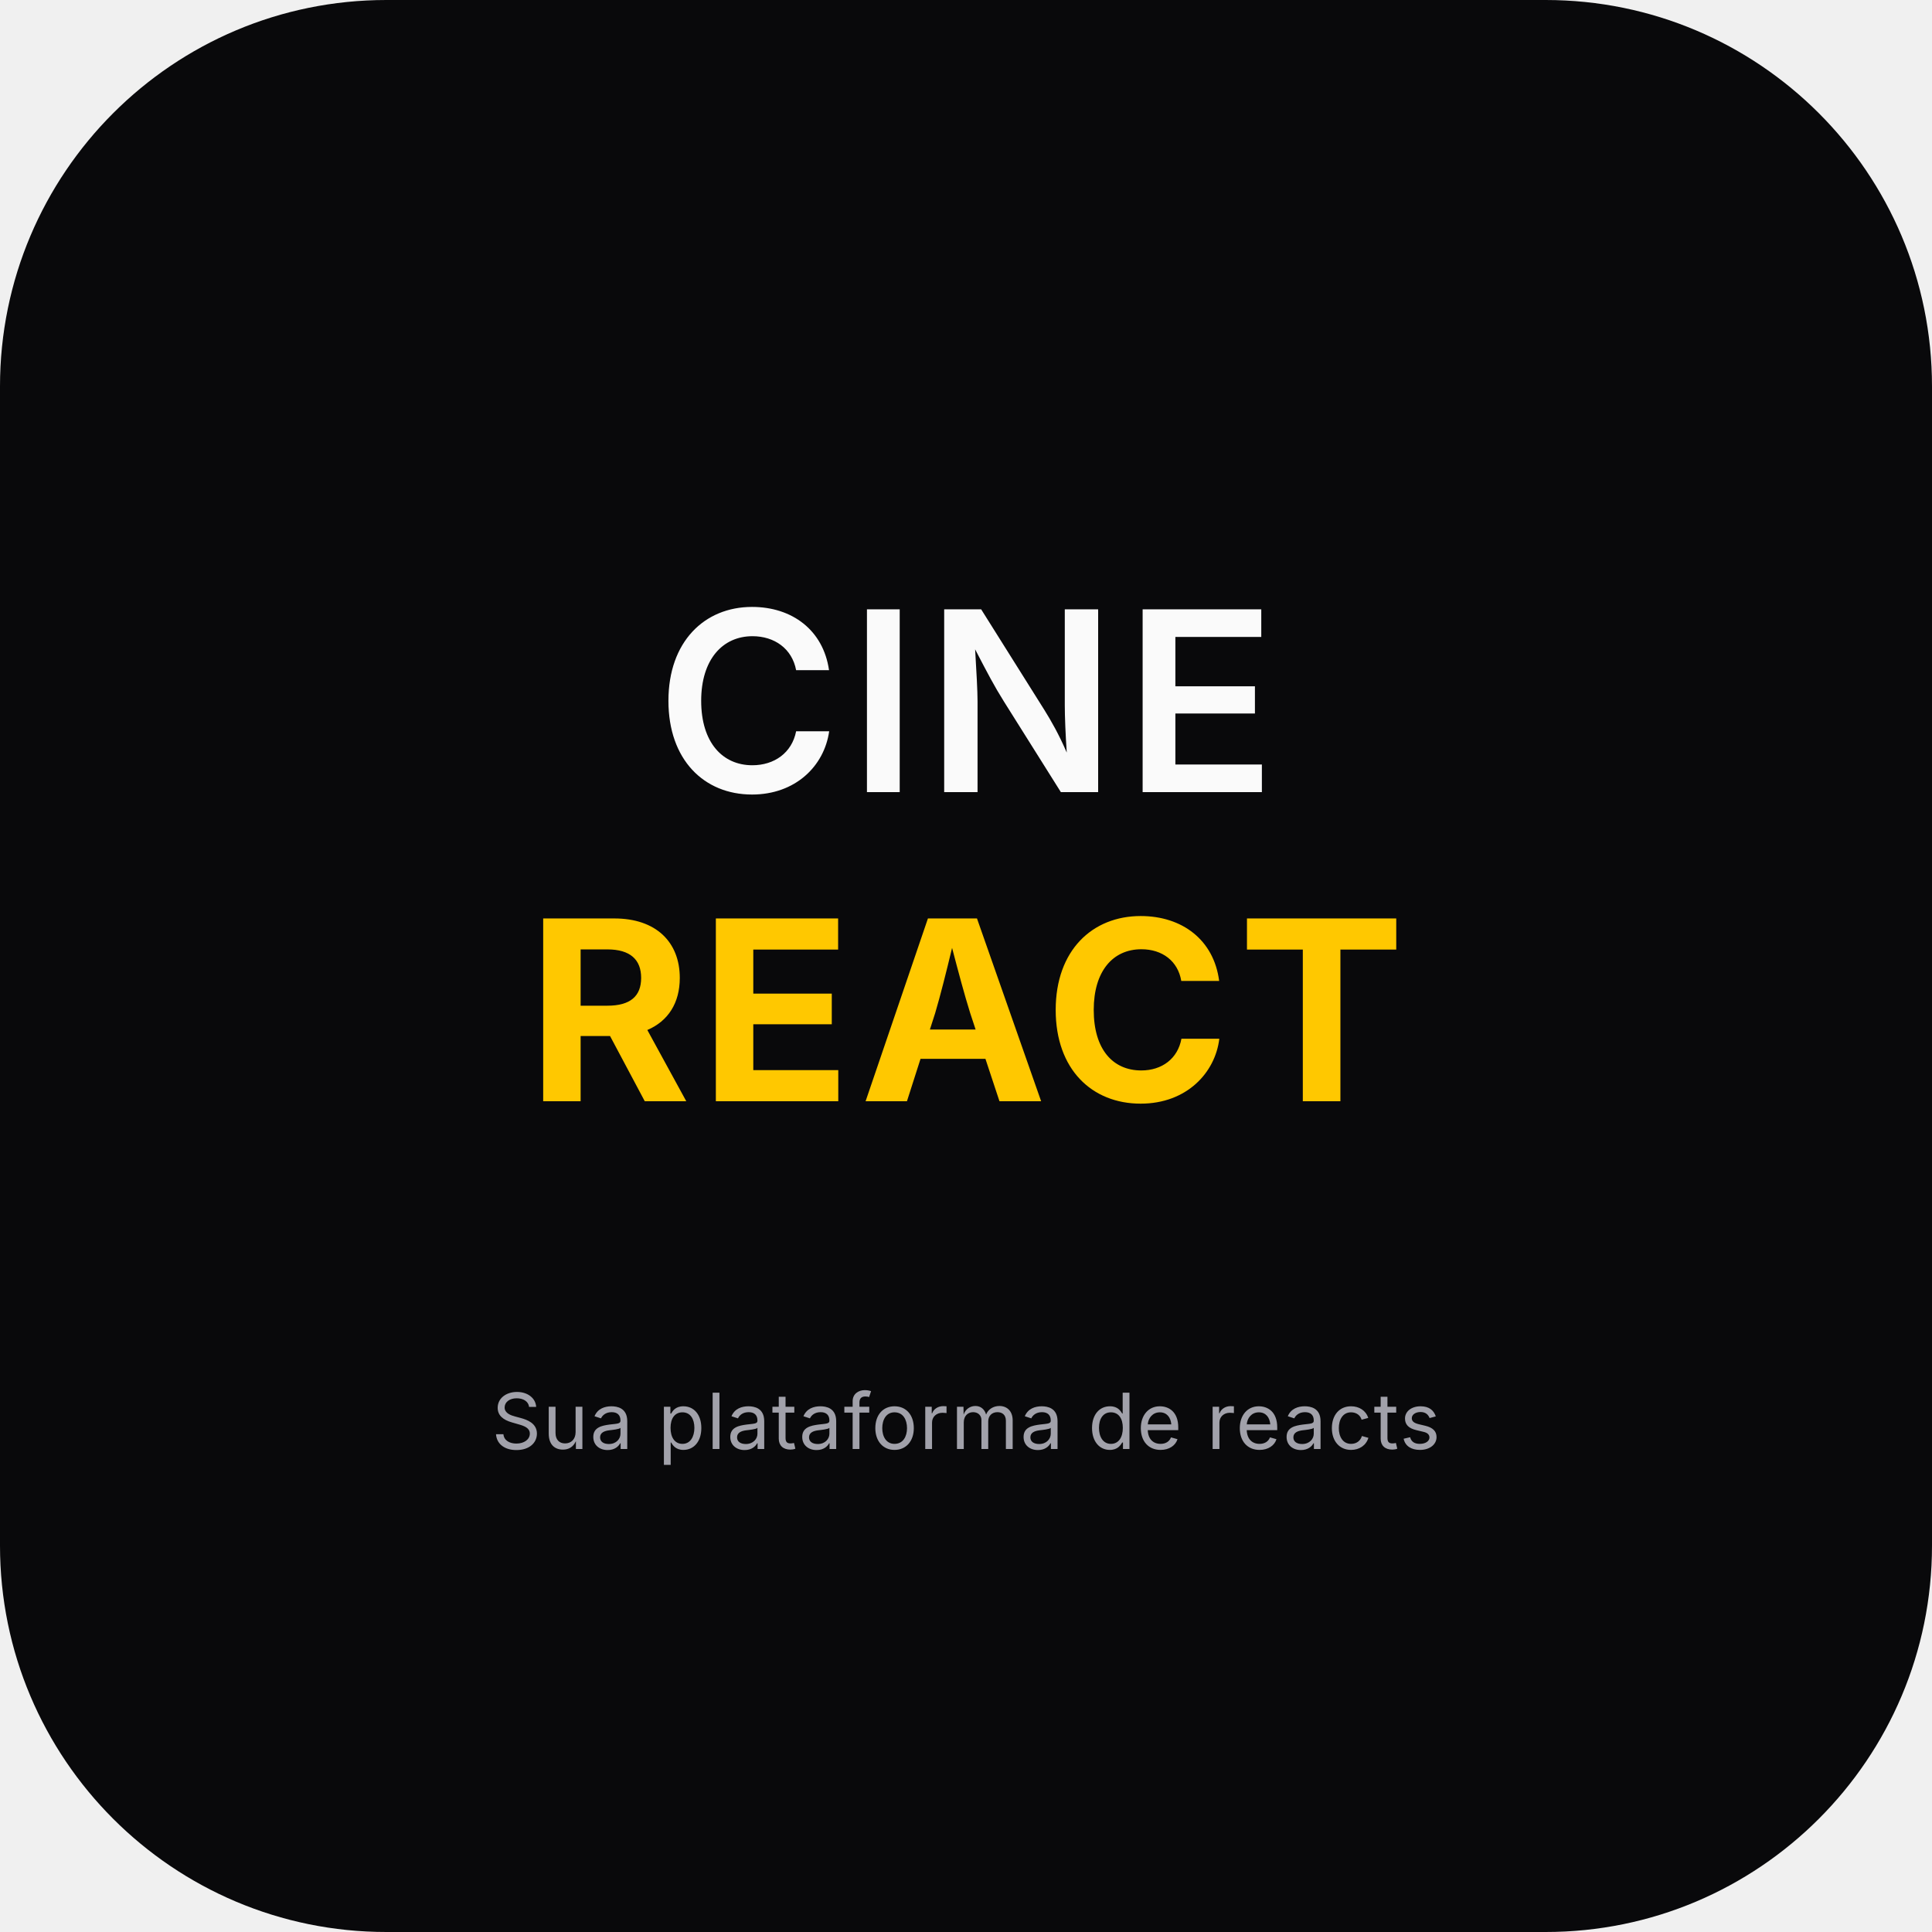
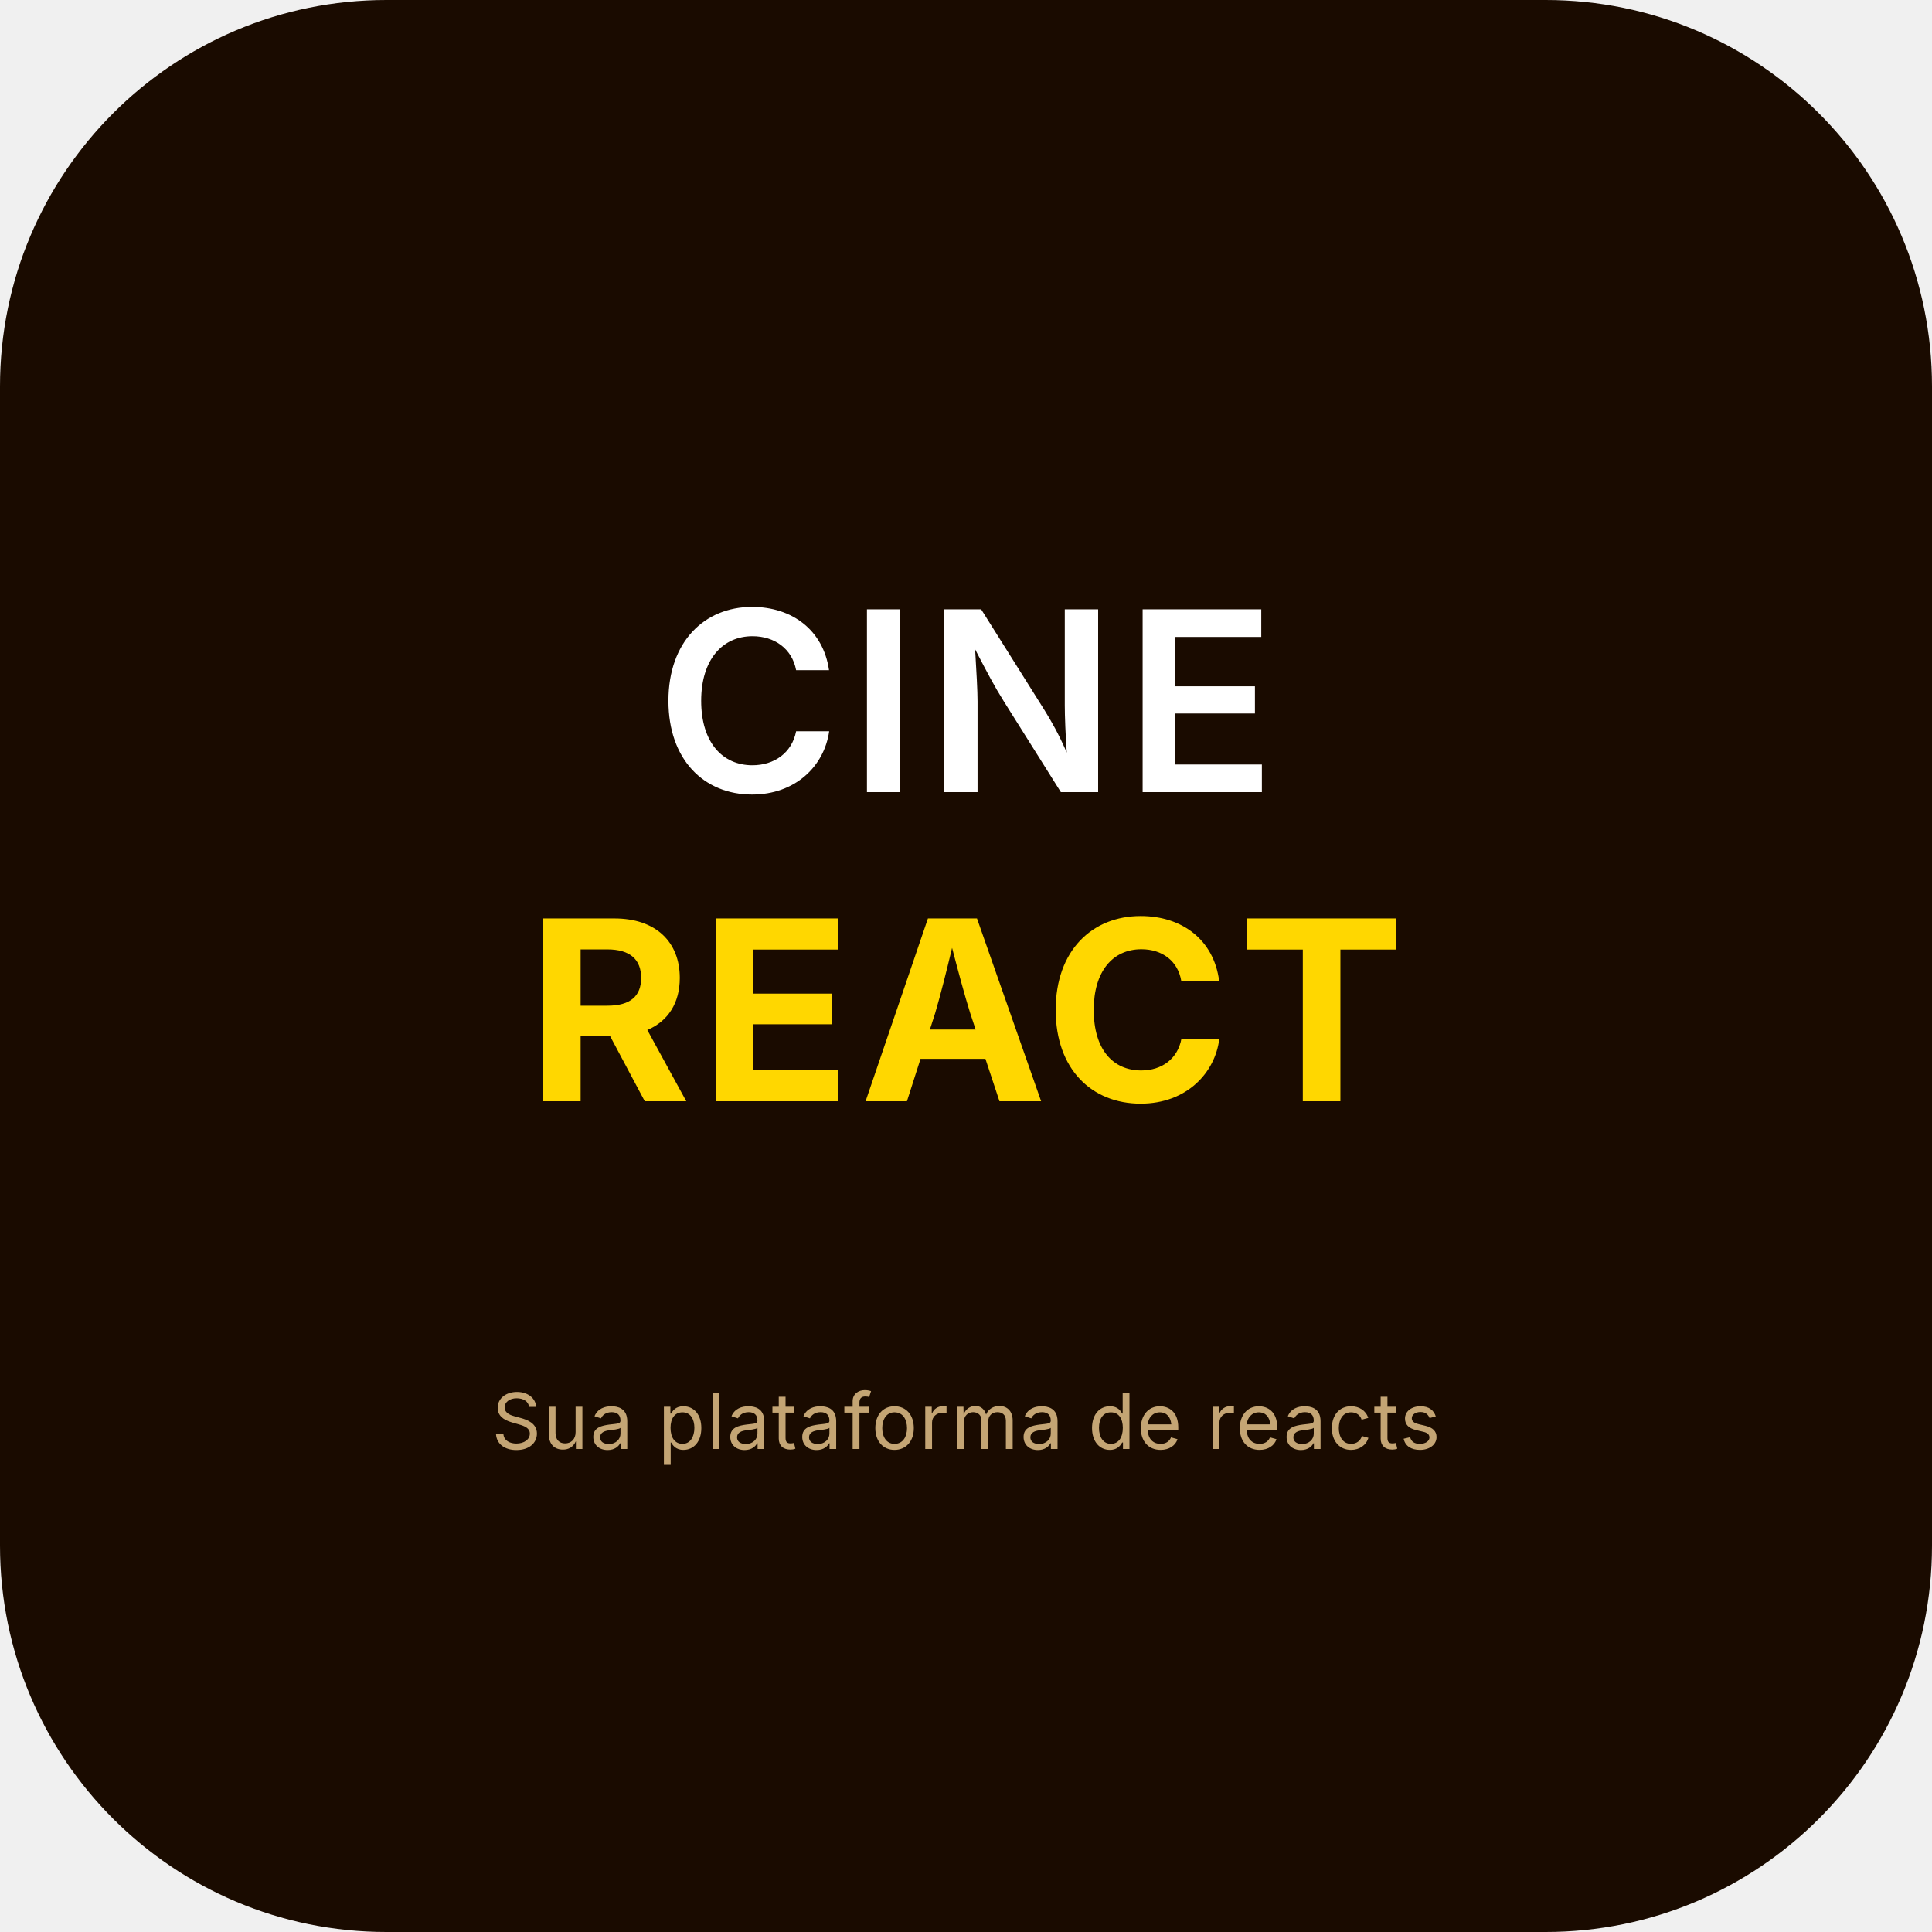
<svg xmlns="http://www.w3.org/2000/svg" viewBox="0 0 200 200" width="512" height="512">
-   <rect width="200" height="200" rx="40" fill="#09090b" />
-   <text x="100" y="82" text-anchor="middle" font-family="Plus Jakarta Sans, Inter, Arial, sans-serif" font-weight="600" font-size="26" fill="#fafafa" letter-spacing="0.8">CINE</text>
-   <text x="100" y="114" text-anchor="middle" font-family="Plus Jakarta Sans, Inter, Arial, sans-serif" font-weight="700" font-size="26" fill="#ffc800" letter-spacing="0.8">REACT</text>
-   <text x="100" y="150" text-anchor="middle" font-family="Inter, Arial, sans-serif" font-weight="400" font-size="8" fill="#a1a1aa" letter-spacing="0.15">Sua plataforma de reacts</text>
+   <rect width="200" height="200" rx="40" fill="#1a0b00" />
+   <text x="100" y="82" text-anchor="middle" font-family="Plus Jakarta Sans, Inter, Arial, sans-serif" font-weight="600" font-size="26" fill="#ffffff" letter-spacing="0.8">CINE</text>
+   <text x="100" y="114" text-anchor="middle" font-family="Plus Jakarta Sans, Inter, Arial, sans-serif" font-weight="700" font-size="26" fill="#ffd700" letter-spacing="0.8">REACT</text>
+   <text x="100" y="150" text-anchor="middle" font-family="Inter, Arial, sans-serif" font-weight="400" font-size="8" fill="#c4a574" letter-spacing="0.15">Sua plataforma de reacts</text>
</svg>
